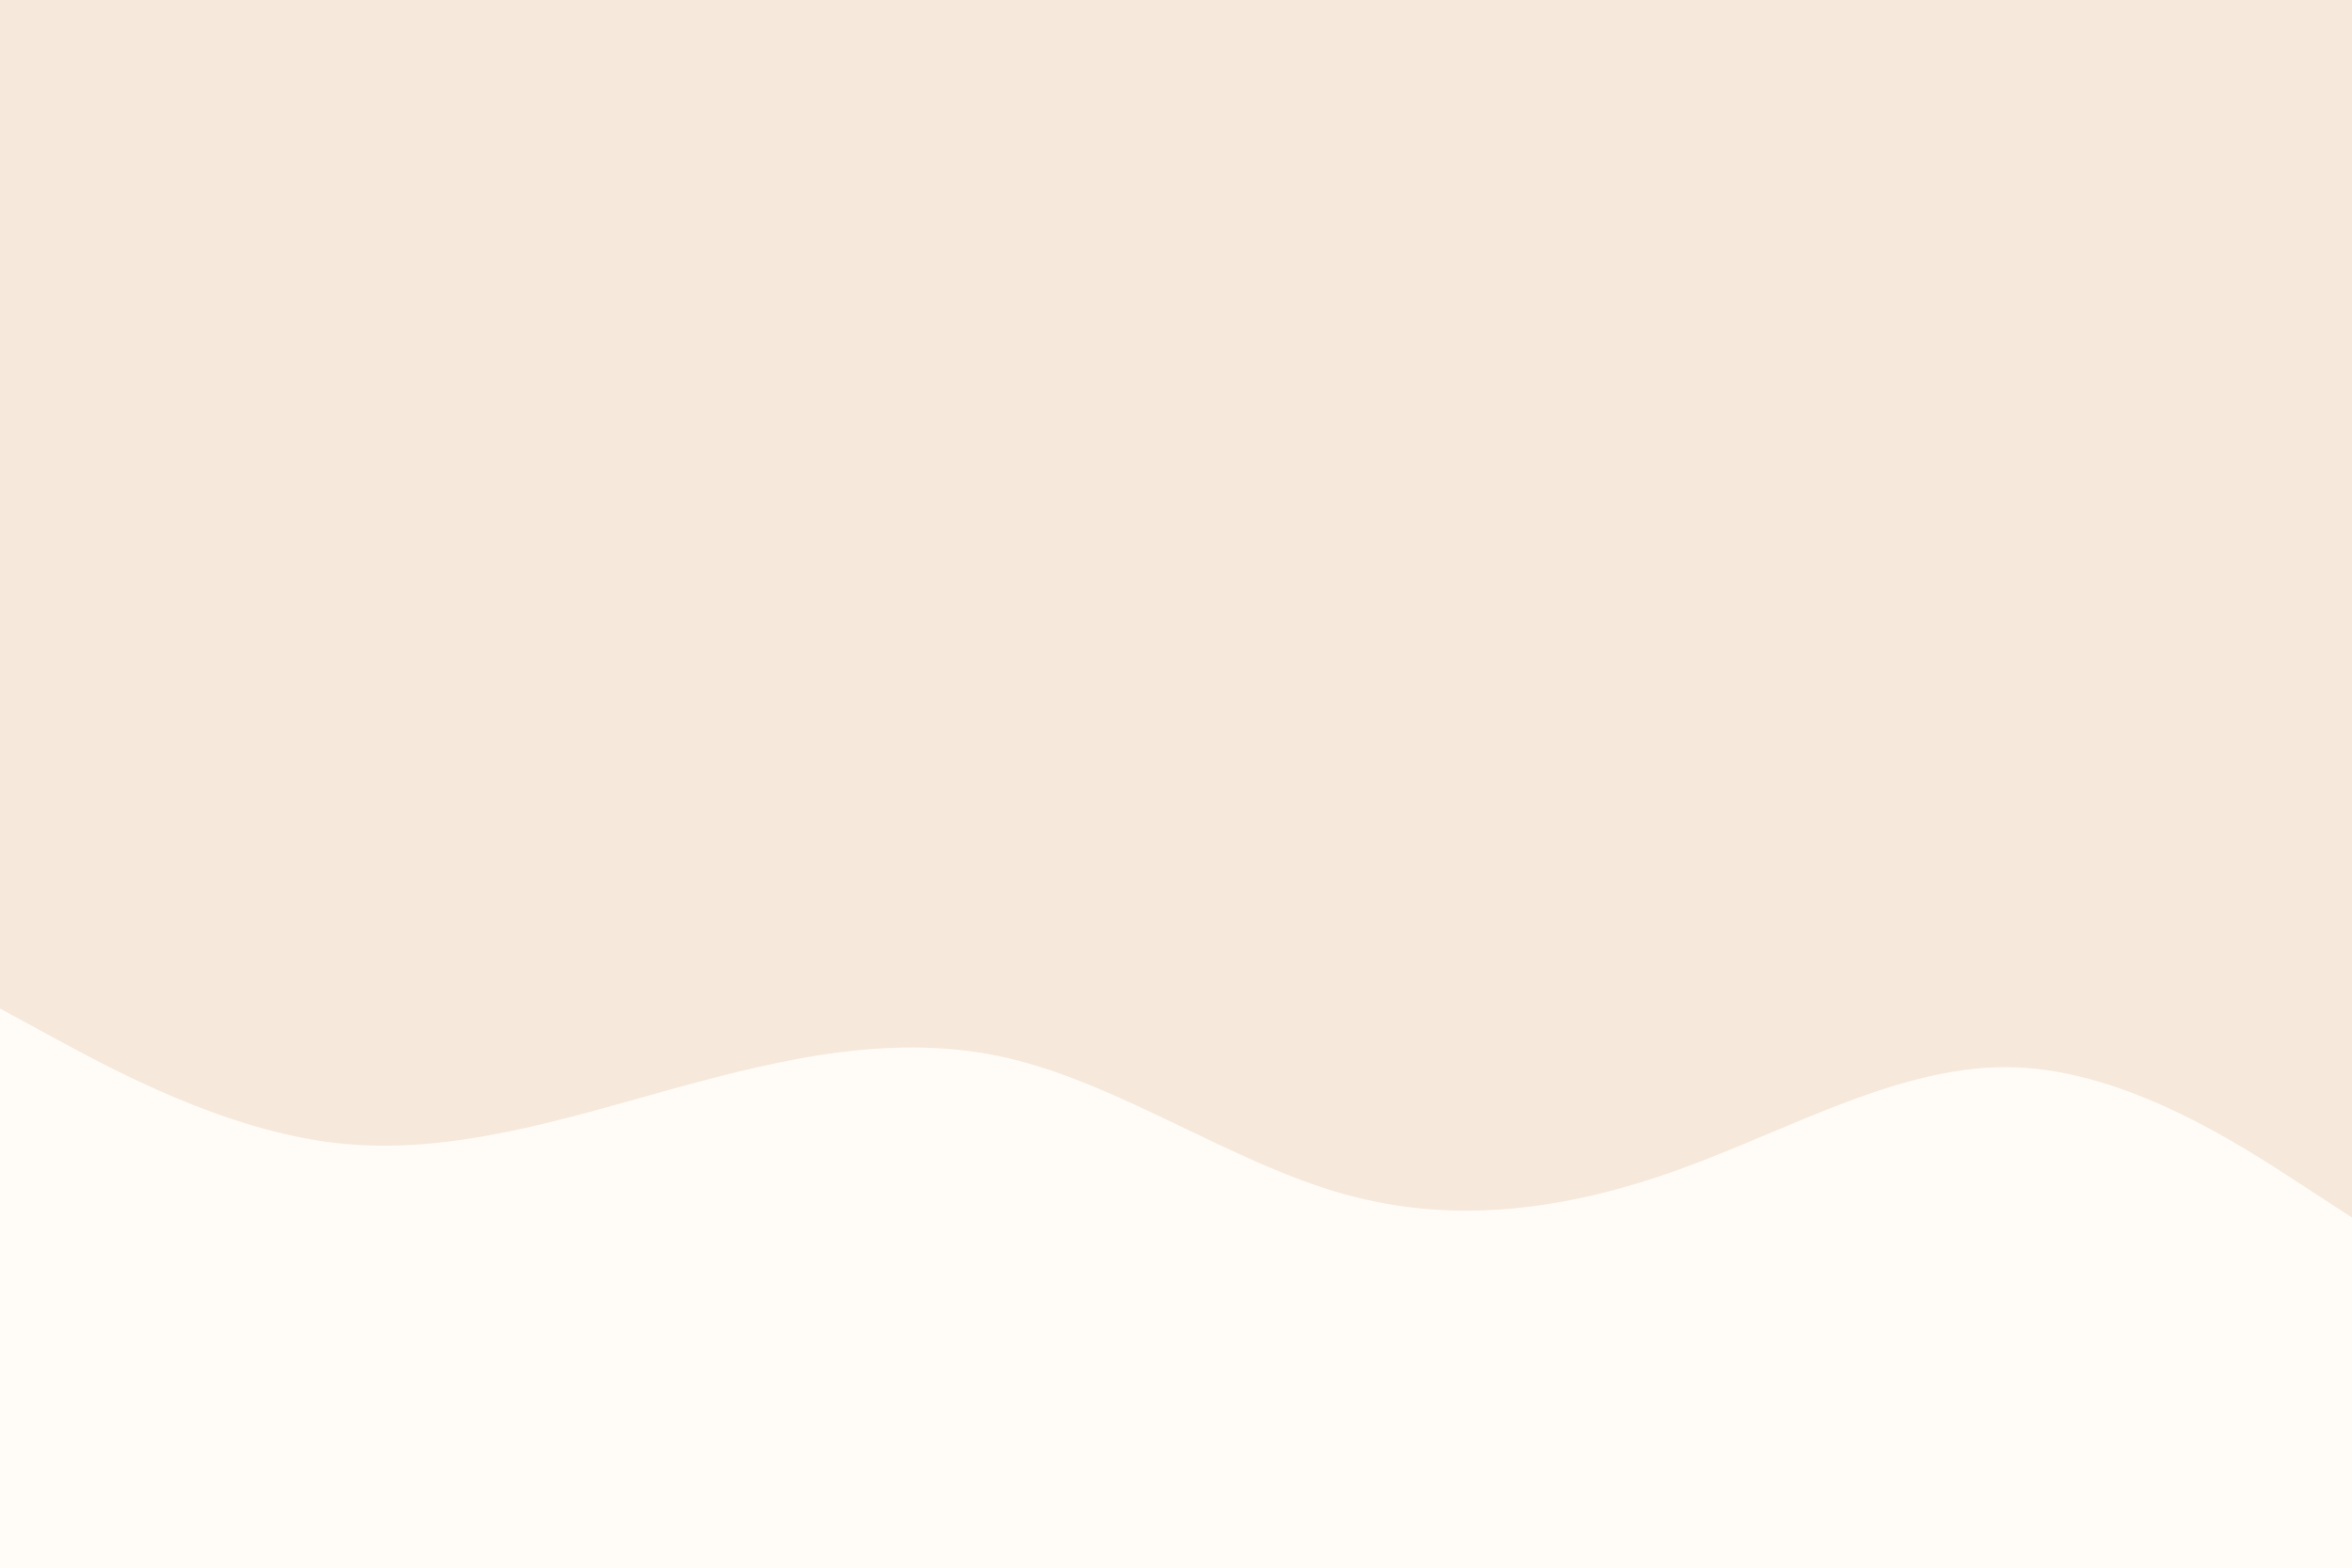
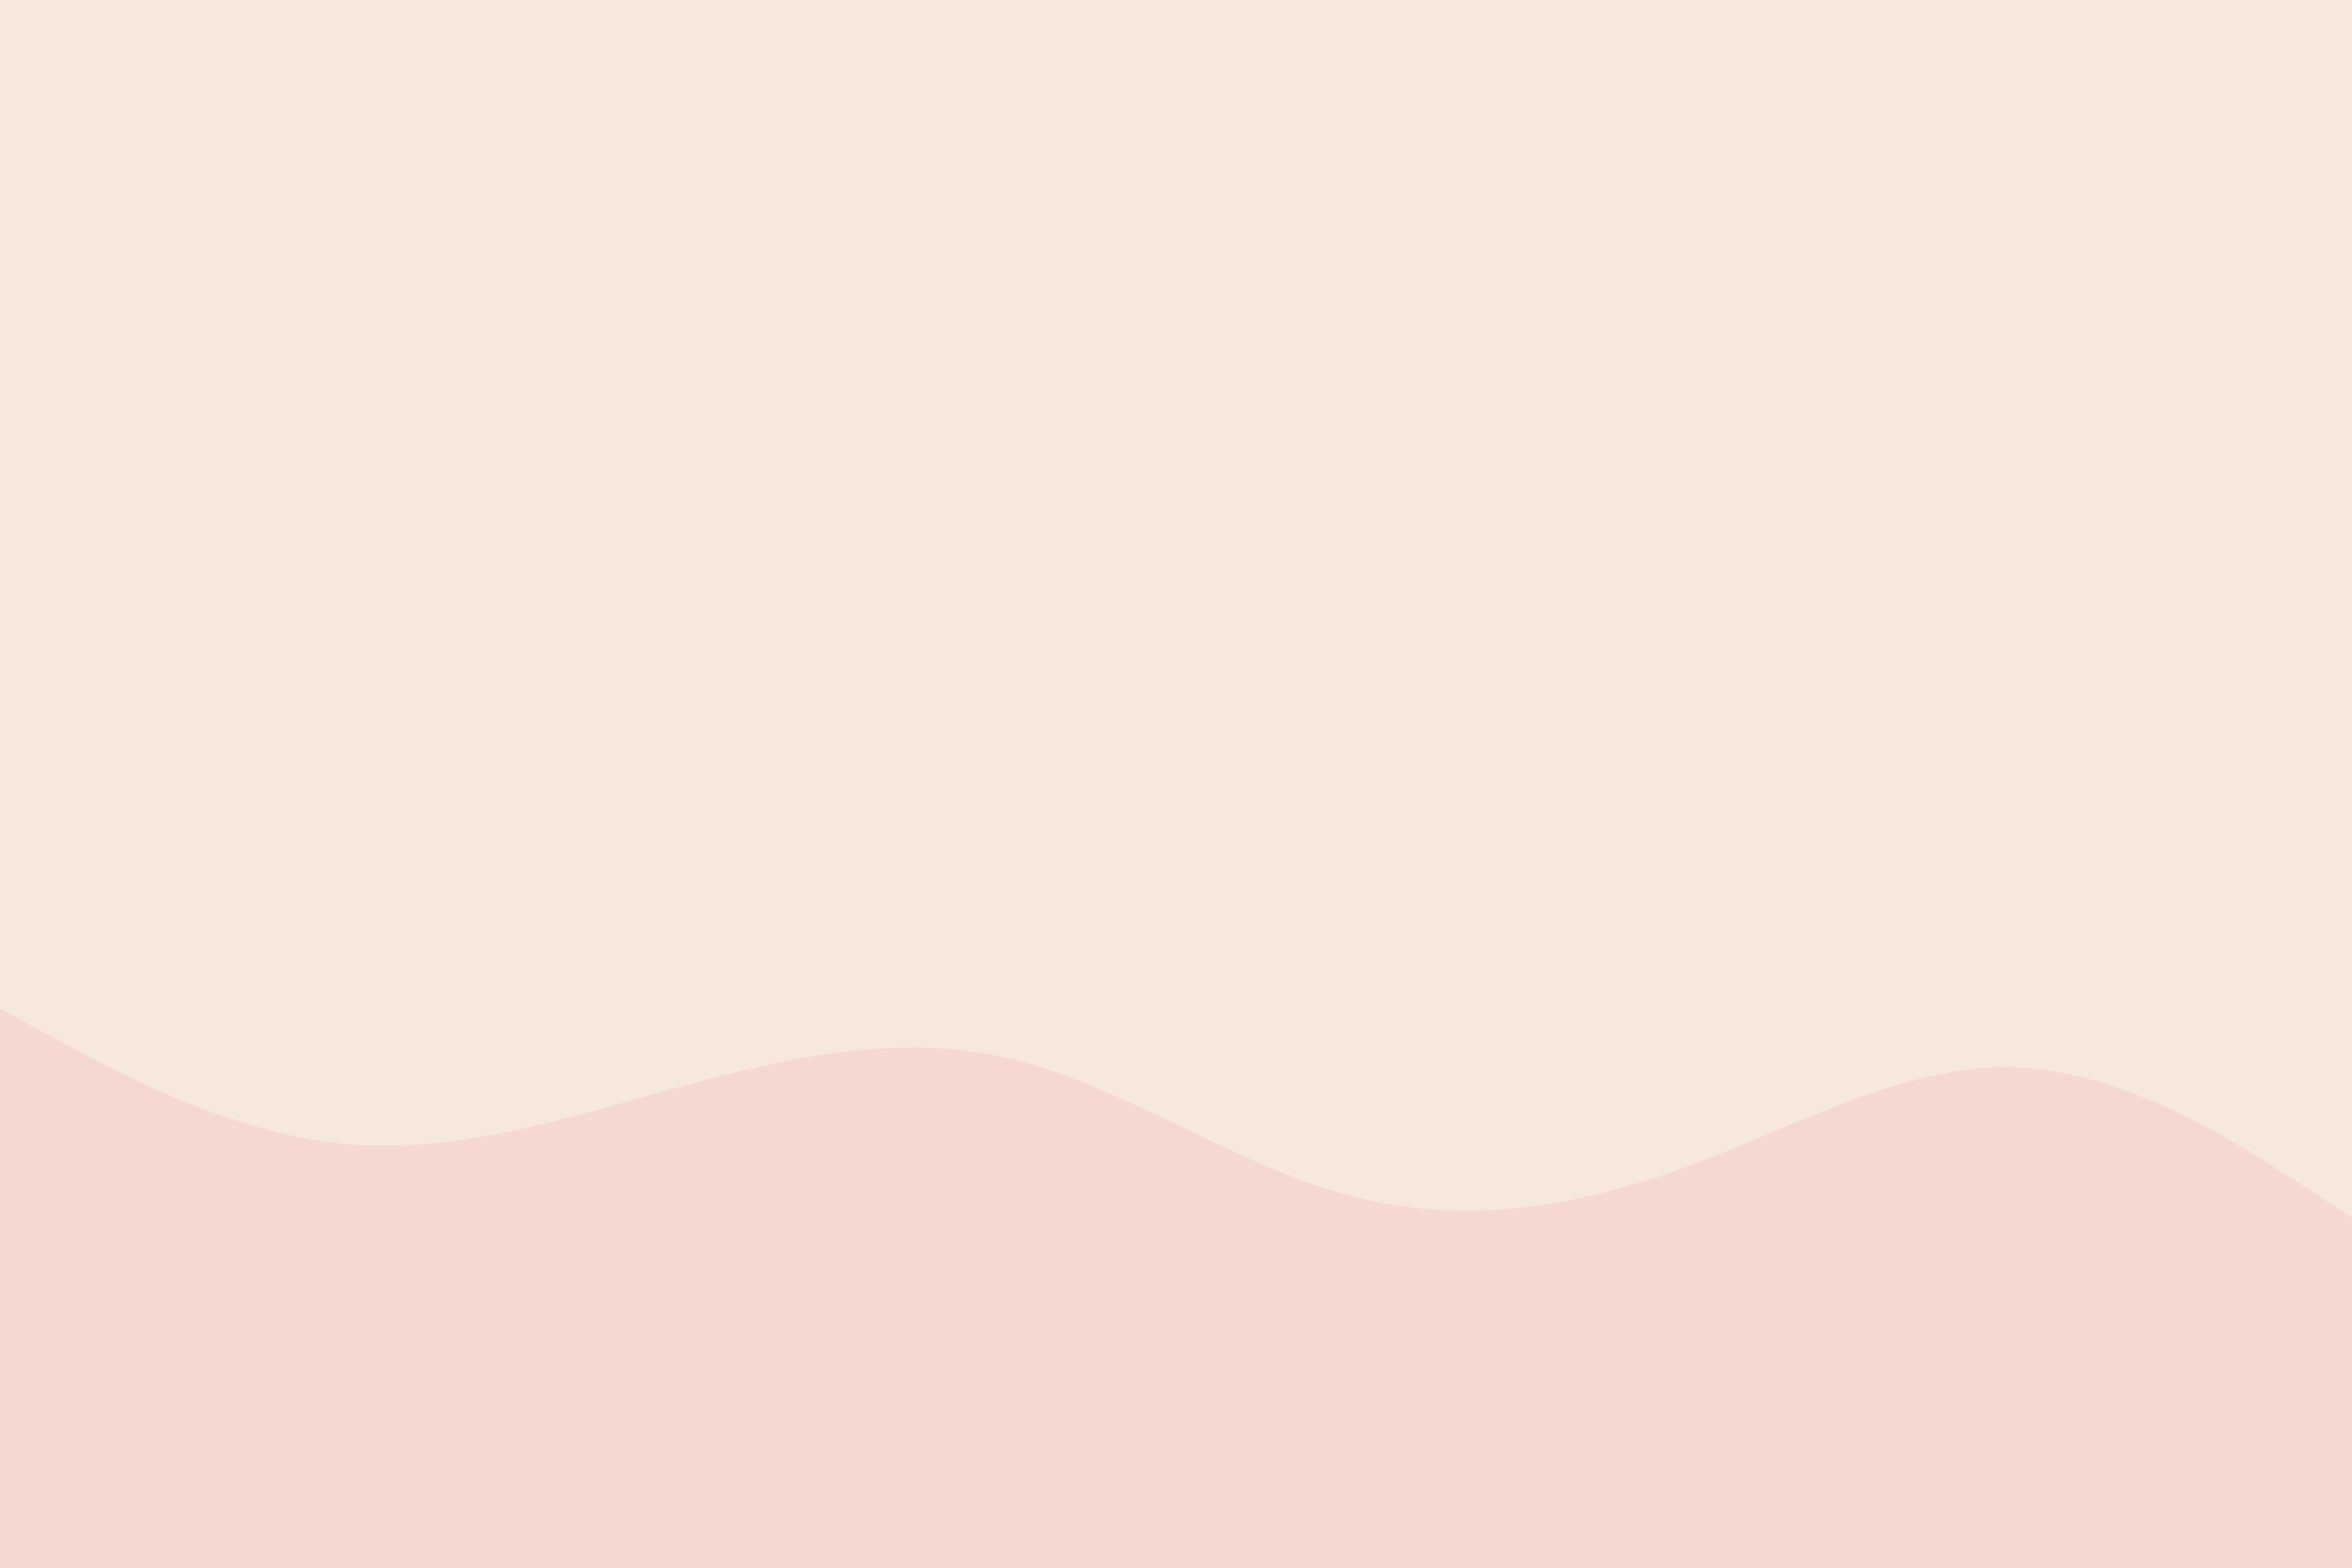
<svg xmlns="http://www.w3.org/2000/svg" id="visual" viewBox="0 0 900 600" width="900" height="600" version="1.1">
  <path d="M0 115L30 115C60 115 120 115 180 117C240 119 300 123 360 133C420 143 480 159 540 159C600 159 660 143 720 137C780 131 840 135 870 137L900 139L900 0L870 0C840 0 780 0 720 0C660 0 600 0 540 0C480 0 420 0 360 0C300 0 240 0 180 0C120 0 60 0 30 0L0 0Z" fill="red" />
  <path d="M1 331L30 326C60 321 120 311 180 311C240 311 300 321 360 333Cs840 357 870 353L900 349L900 137L870 135C840 133 780 129 720 135C660 141 600 157 540 157C480 157 420 141 360 131C300 121 240 117 180 115C120 113 60 113 30 113L0 113Z" fill="#101827" />
  <rect x="0" y="0" width="900" height="600" fill="#f6e9db" />
-   <path d="M0 386L21.5 397.7C43 409.3 86 432.7 128.8 437.5C171.7 442.3 214.3 428.7 257.2 416.8C300 405 343 395 385.8 405C428.7 415 471.3 445 514.2 457C557 469 600 463 642.8 447.5C685.7 432 728.3 407 771.2 408.5C814 410 857 438 878.5 452L900 466L900 601L878.5 601C857 601 814 601 771.2 601C728.3 601 685.7 601 642.8 601C600 601 557 601 514.2 601C471.3 601 428.7 601 385.8 601C343 601 300 601 257.2 601C214.3 601 171.7 601 128.8 601C86 601 43 601 21.5 601L0 601Z" fill="#FFFCF8" stroke-linecap="round" stroke-linejoin="miter" />
+   <path d="M0 386L21.5 397.7C43 409.3 86 432.7 128.8 437.5C171.7 442.3 214.3 428.7 257.2 416.8C300 405 343 395 385.8 405C428.7 415 471.3 445 514.2 457C557 469 600 463 642.8 447.5C685.7 432 728.3 407 771.2 408.5C814 410 857 438 878.5 452L900 466L900 601L878.5 601C857 601 814 601 771.2 601C728.3 601 685.7 601 642.8 601C600 601 557 601 514.2 601C471.3 601 428.7 601 385.8 601C343 601 300 601 257.2 601C214.3 601 171.7 601 128.8 601C86 601 43 601 21.5 601L0 601Z" fill="#F5D9D0" stroke-linecap="round" stroke-linejoin="miter" />
</svg>
